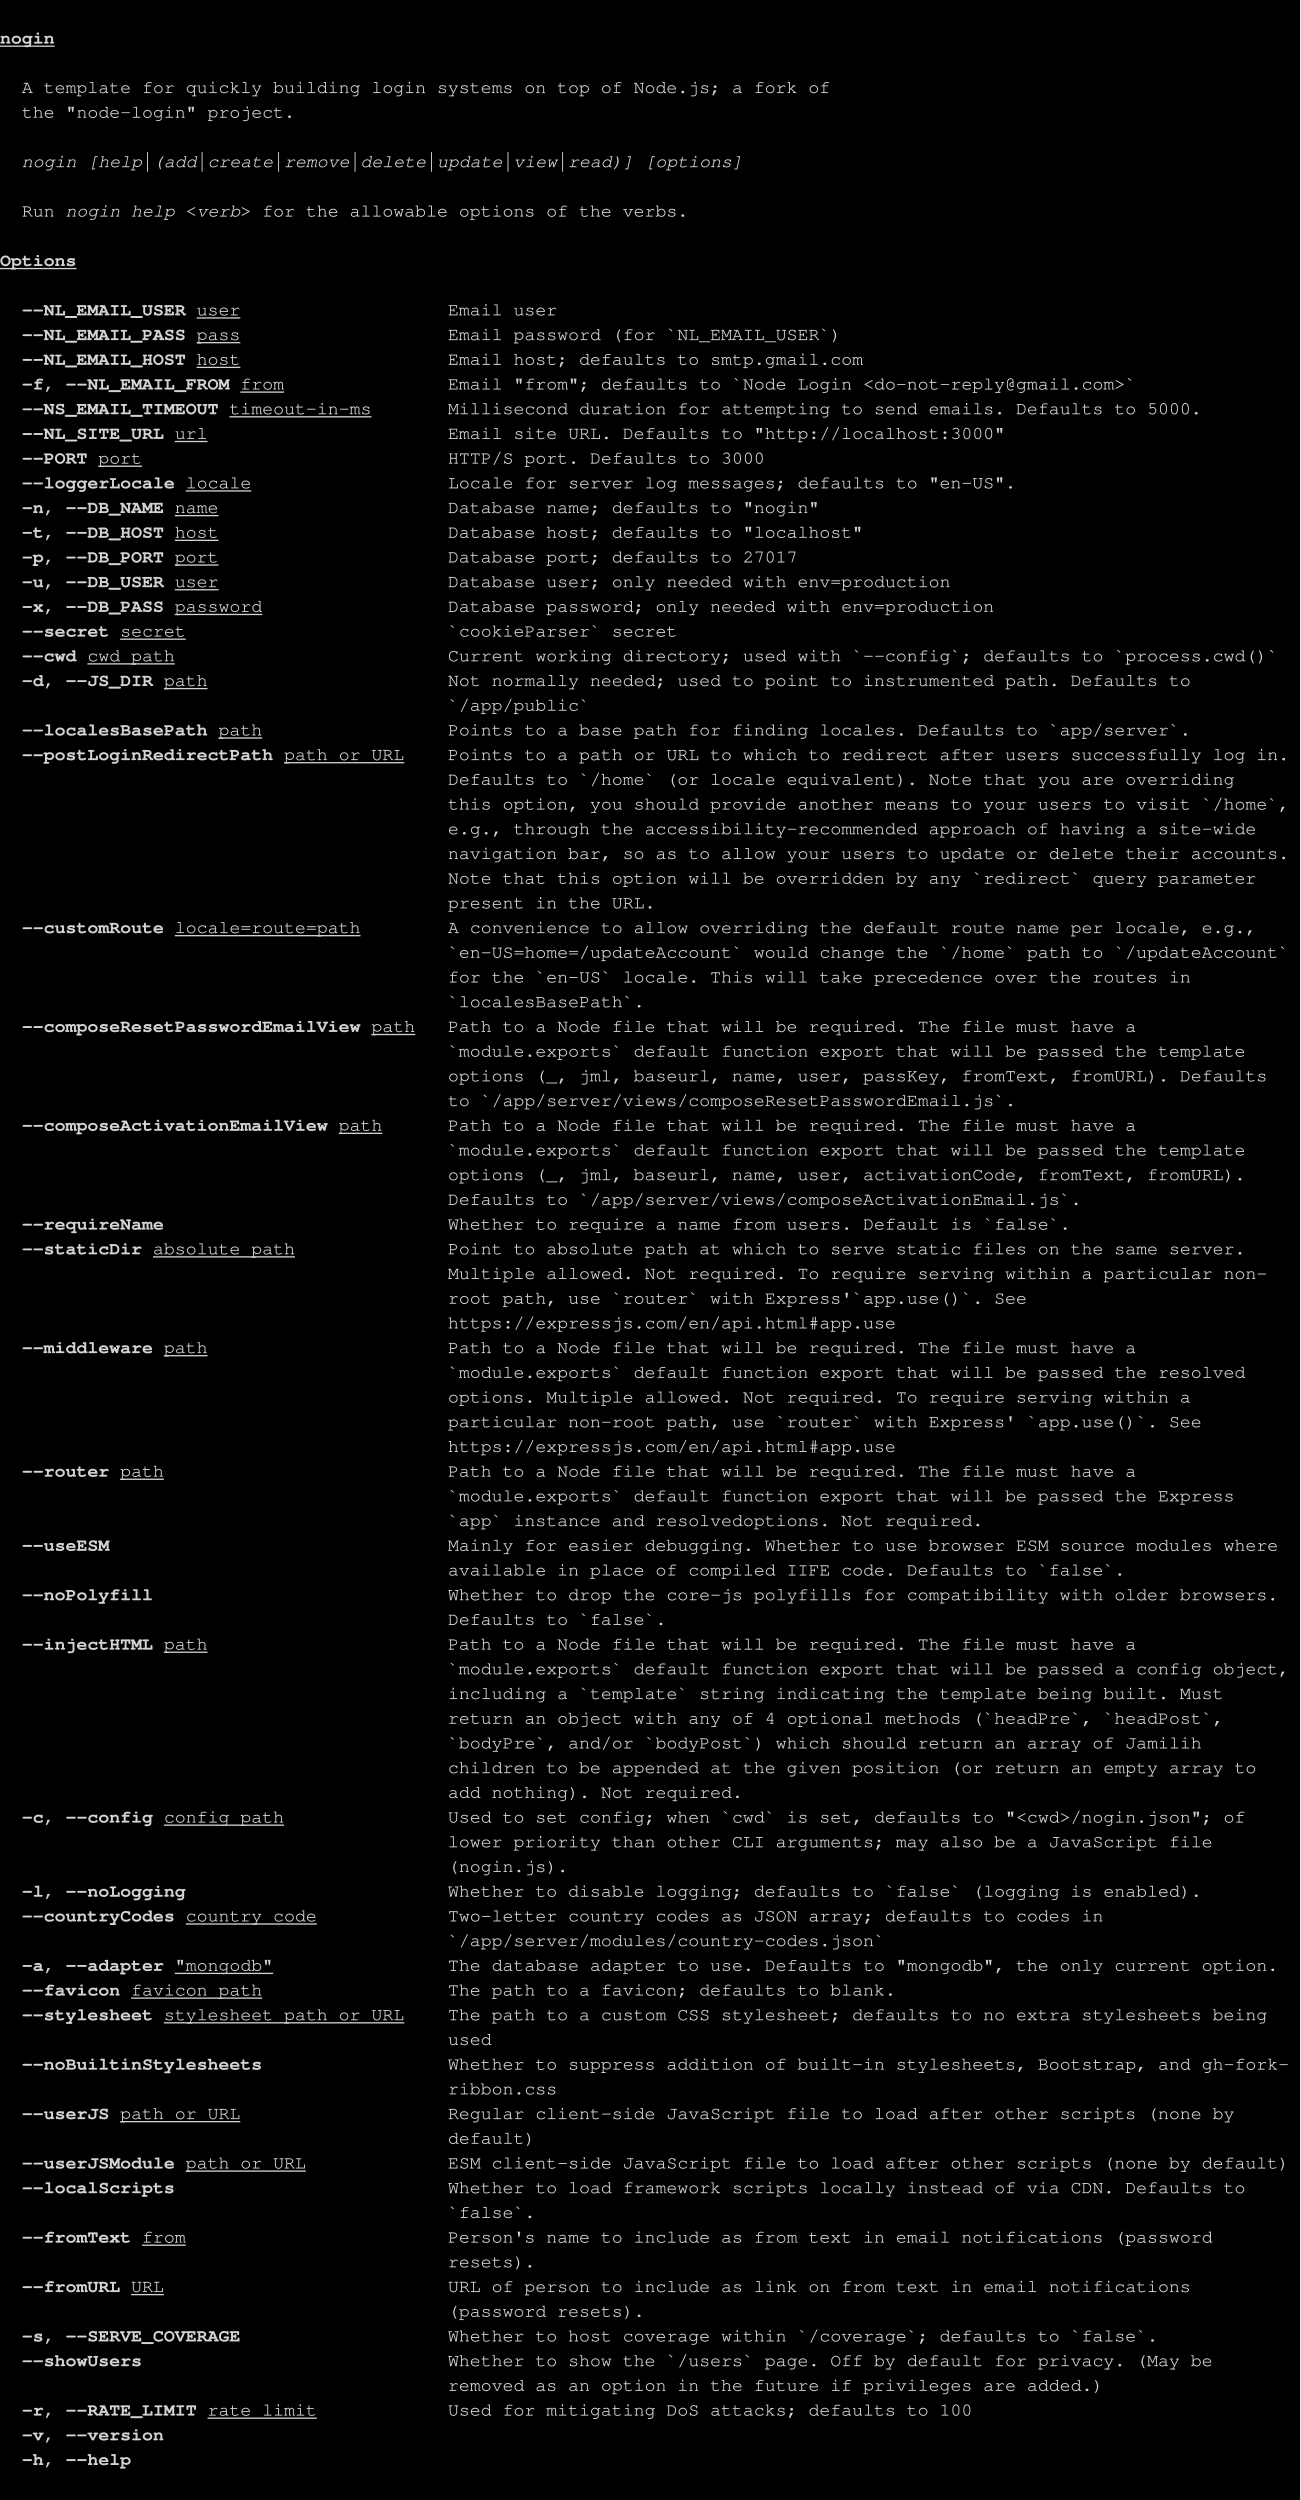
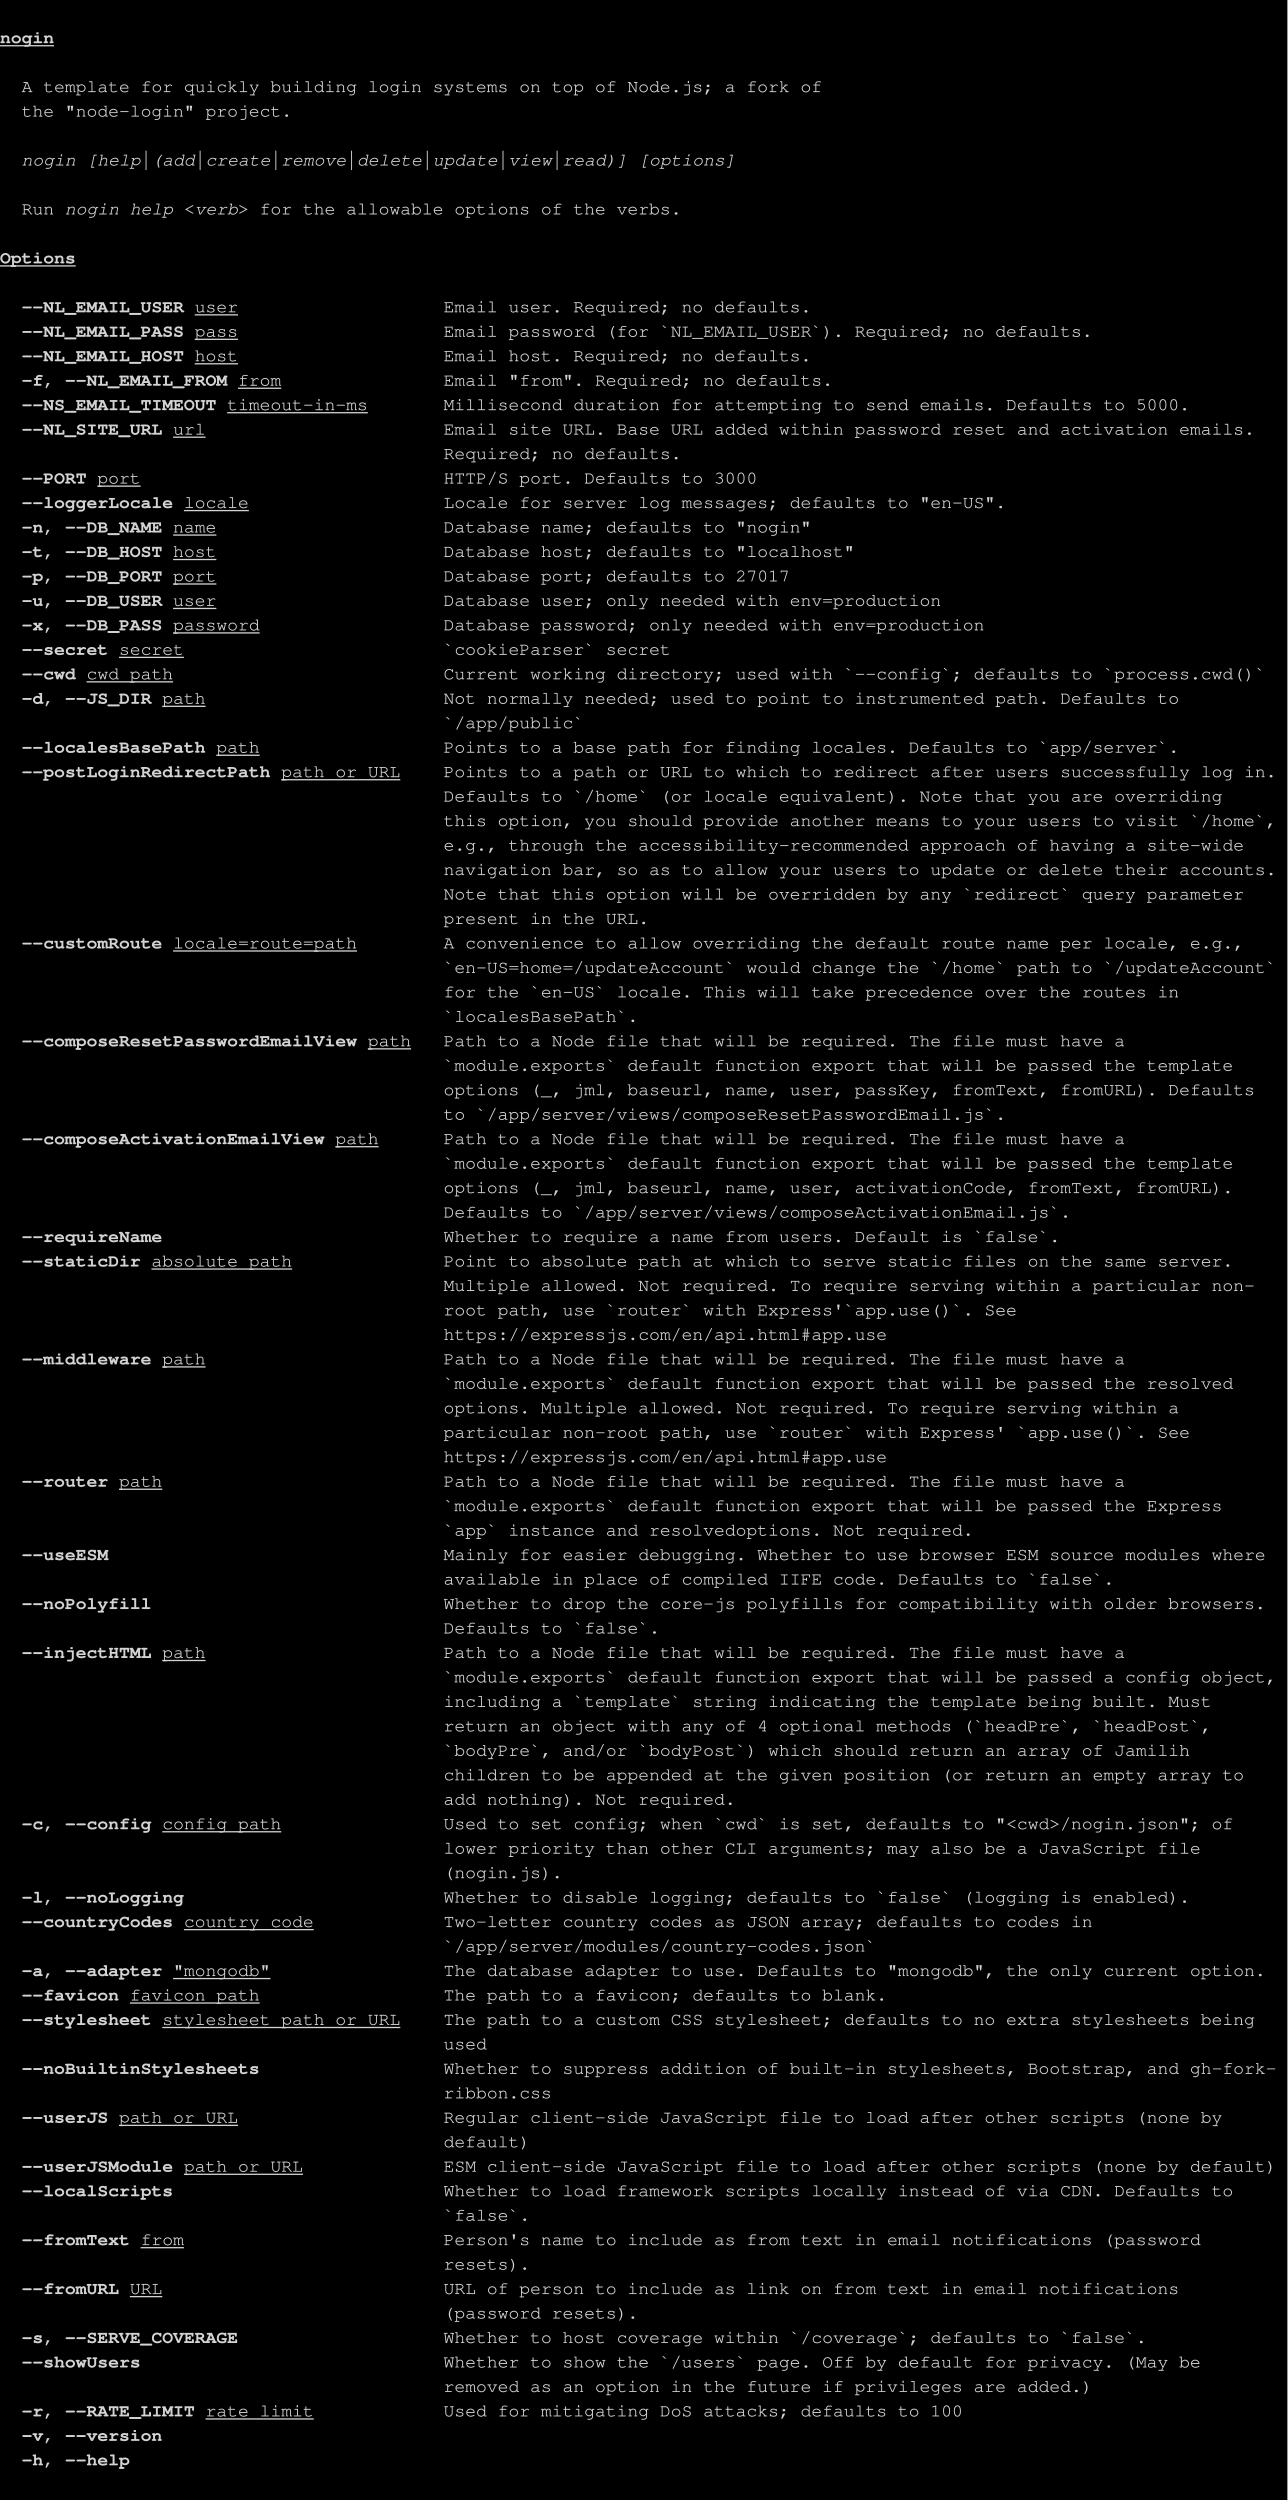
- <svg xmlns="http://www.w3.org/2000/svg" viewBox="0, 0, 999.76, 1922.45" font-family="SauceCodePro Nerd Font, Source Code Pro, Courier" font-size="14">
+ <svg xmlns="http://www.w3.org/2000/svg" viewBox="0, 0, 999.76, 1941.45" font-family="SauceCodePro Nerd Font, Source Code Pro, Courier" font-size="14">
  <g fill="#D3D3D3">
-     <rect x="0" y="0" width="999.76" height="1922.45" fill="#000000" />
+     <rect x="0" y="0" width="999.76" height="1941.45" fill="#000000" />
    <path d="M0,35.515 L42.007,35.515 Z" stroke="#D3D3D3" />
    <text x="0" y="33.55" font-weight="bold">nogin</text>
    <text x="16.8" y="71.55">  A template for quickly building login systems on top of Node.js; a fork of    </text>
    <text x="16.8" y="90.55">  the "node-login" project.                                                     </text>
    <text x="16.8" y="128.55" font-style="italic">nogin [help|(add|create|remove|delete|update|view|read)] [options]</text>
    <text x="16.8" y="166.55">  Run </text>
    <text x="50.41" y="166.55" font-style="italic">nogin help &lt;verb&gt;</text>
    <text x="201.63" y="166.55"> for the allowable options of the verbs.                 </text>
    <path d="M0,206.515 L58.81,206.515 Z" stroke="#D3D3D3" />
    <text x="0" y="204.55" font-weight="bold">Options</text>
    <text x="16.8" y="242.55" font-weight="bold">--NL_EMAIL_USER</text>
    <path d="M151.225,244.515 L184.83,244.515 Z" stroke="#D3D3D3" />
    <text x="151.22" y="242.55">user</text>
-     <text x="344.46" y="242.55">                   Email user                                                                    </text>
+     <text x="344.46" y="242.55">                   Email user. Required; no defaults.                                            </text>
    <text x="16.8" y="261.55" font-weight="bold">--NL_EMAIL_PASS</text>
    <path d="M151.225,263.515 L184.83,263.515 Z" stroke="#D3D3D3" />
    <text x="151.22" y="261.55">pass</text>
-     <text x="344.46" y="261.55">                   Email password (for `NL_EMAIL_USER`)                                          </text>
+     <text x="344.46" y="261.55">                   Email password (for `NL_EMAIL_USER`). Required; no defaults.                  </text>
    <text x="16.8" y="280.55" font-weight="bold">--NL_EMAIL_HOST</text>
    <path d="M151.225,282.515 L184.83,282.515 Z" stroke="#D3D3D3" />
    <text x="151.22" y="280.55">host</text>
-     <text x="344.46" y="280.55">                   Email host; defaults to smtp.gmail.com                                        </text>
+     <text x="344.46" y="280.55">                   Email host. Required; no defaults.                                            </text>
    <text x="16.8" y="299.55" font-weight="bold">-f</text>
    <text x="33.61" y="299.55">, </text>
    <text x="50.41" y="299.55" font-weight="bold">--NL_EMAIL_FROM</text>
    <path d="M184.83,301.515 L218.436,301.515 Z" stroke="#D3D3D3" />
    <text x="184.83" y="299.55">from</text>
-     <text x="344.46" y="299.55">               Email "from"; defaults to `Node Login &lt;do-not-reply@gmail.com&gt;`               </text>
+     <text x="344.46" y="299.55">               Email "from". Required; no defaults.                                          </text>
    <text x="16.8" y="318.55" font-weight="bold">--NS_EMAIL_TIMEOUT</text>
    <path d="M176.429,320.515 L285.646,320.515 Z" stroke="#D3D3D3" />
    <text x="176.43" y="318.55">timeout-in-ms</text>
    <text x="344.46" y="318.55">       Millisecond duration for attempting to send emails. Defaults to 5000.         </text>
    <text x="16.8" y="337.55" font-weight="bold">--NL_SITE_URL</text>
    <path d="M134.422,339.515 L159.626,339.515 Z" stroke="#D3D3D3" />
    <text x="134.42" y="337.55">url</text>
-     <text x="344.46" y="337.55">                      Email site URL. Defaults to "http://localhost:3000"                           </text>
-     <text x="16.8" y="356.55" font-weight="bold">--PORT</text>
-     <path d="M75.612,358.515 L109.218,358.515 Z" stroke="#D3D3D3" />
-     <text x="75.61" y="356.55">port</text>
-     <text x="344.46" y="356.55">                            HTTP/S port. Defaults to 3000                                                 </text>
-     <text x="16.8" y="375.55" font-weight="bold">--loggerLocale</text>
-     <path d="M142.823,377.515 L193.231,377.515 Z" stroke="#D3D3D3" />
-     <text x="142.82" y="375.55">locale</text>
-     <text x="344.46" y="375.55">                  Locale for server log messages; defaults to "en-US".                          </text>
-     <text x="16.8" y="394.55" font-weight="bold">-n</text>
-     <text x="33.61" y="394.55">, </text>
-     <text x="50.41" y="394.55" font-weight="bold">--DB_NAME</text>
-     <path d="M134.422,396.515 L168.027,396.515 Z" stroke="#D3D3D3" />
-     <text x="134.42" y="394.55">name</text>
-     <text x="344.46" y="394.55">                     Database name; defaults to "nogin"                                            </text>
-     <text x="16.8" y="413.55" font-weight="bold">-t</text>
+     <text x="344.46" y="337.55">                      Email site URL. Base URL added within password reset and activation emails.   </text>
+     <text x="344.46" y="356.55">                                         Required; no defaults.                                                        </text>
+     <text x="16.8" y="375.55" font-weight="bold">--PORT</text>
+     <path d="M75.612,377.515 L109.218,377.515 Z" stroke="#D3D3D3" />
+     <text x="75.61" y="375.55">port</text>
+     <text x="344.46" y="375.55">                            HTTP/S port. Defaults to 3000                                                 </text>
+     <text x="16.8" y="394.55" font-weight="bold">--loggerLocale</text>
+     <path d="M142.823,396.515 L193.231,396.515 Z" stroke="#D3D3D3" />
+     <text x="142.82" y="394.55">locale</text>
+     <text x="344.46" y="394.55">                  Locale for server log messages; defaults to "en-US".                          </text>
+     <text x="16.8" y="413.55" font-weight="bold">-n</text>
    <text x="33.61" y="413.55">, </text>
-     <text x="50.41" y="413.55" font-weight="bold">--DB_HOST</text>
+     <text x="50.41" y="413.55" font-weight="bold">--DB_NAME</text>
    <path d="M134.422,415.515 L168.027,415.515 Z" stroke="#D3D3D3" />
-     <text x="134.42" y="413.55">host</text>
-     <text x="344.46" y="413.55">                     Database host; defaults to "localhost"                                        </text>
-     <text x="16.8" y="432.55" font-weight="bold">-p</text>
+     <text x="134.42" y="413.55">name</text>
+     <text x="344.46" y="413.55">                     Database name; defaults to "nogin"                                            </text>
+     <text x="16.8" y="432.55" font-weight="bold">-t</text>
    <text x="33.61" y="432.55">, </text>
-     <text x="50.41" y="432.55" font-weight="bold">--DB_PORT</text>
+     <text x="50.41" y="432.55" font-weight="bold">--DB_HOST</text>
    <path d="M134.422,434.515 L168.027,434.515 Z" stroke="#D3D3D3" />
-     <text x="134.42" y="432.55">port</text>
-     <text x="344.46" y="432.55">                     Database port; defaults to 27017                                              </text>
-     <text x="16.8" y="451.55" font-weight="bold">-u</text>
+     <text x="134.42" y="432.55">host</text>
+     <text x="344.46" y="432.55">                     Database host; defaults to "localhost"                                        </text>
+     <text x="16.8" y="451.55" font-weight="bold">-p</text>
    <text x="33.61" y="451.55">, </text>
-     <text x="50.41" y="451.55" font-weight="bold">--DB_USER</text>
+     <text x="50.41" y="451.55" font-weight="bold">--DB_PORT</text>
    <path d="M134.422,453.515 L168.027,453.515 Z" stroke="#D3D3D3" />
-     <text x="134.42" y="451.55">user</text>
-     <text x="344.46" y="451.55">                     Database user; only needed with env=production                                </text>
-     <text x="16.8" y="470.55" font-weight="bold">-x</text>
+     <text x="134.42" y="451.55">port</text>
+     <text x="344.46" y="451.55">                     Database port; defaults to 27017                                              </text>
+     <text x="16.8" y="470.55" font-weight="bold">-u</text>
    <text x="33.61" y="470.55">, </text>
-     <text x="50.41" y="470.55" font-weight="bold">--DB_PASS</text>
-     <path d="M134.422,472.515 L201.633,472.515 Z" stroke="#D3D3D3" />
-     <text x="134.42" y="470.55">password</text>
-     <text x="344.46" y="470.55">                 Database password; only needed with env=production                            </text>
-     <text x="16.8" y="489.55" font-weight="bold">--secret</text>
-     <path d="M92.415,491.515 L142.823,491.515 Z" stroke="#D3D3D3" />
-     <text x="92.42" y="489.55">secret</text>
-     <text x="344.46" y="489.55">                        `cookieParser` secret                                                         </text>
-     <text x="16.8" y="508.55" font-weight="bold">--cwd</text>
-     <path d="M67.211,510.515 L134.422,510.515 Z" stroke="#D3D3D3" />
-     <text x="67.21" y="508.55">cwd path</text>
-     <text x="344.46" y="508.55">                         Current working directory; used with `--config`; defaults to `process.cwd()`  </text>
-     <text x="16.8" y="527.55" font-weight="bold">-d</text>
-     <text x="33.61" y="527.55">, </text>
-     <text x="50.41" y="527.55" font-weight="bold">--JS_DIR</text>
-     <path d="M126.021,529.515 L159.626,529.515 Z" stroke="#D3D3D3" />
-     <text x="126.02" y="527.55">path</text>
-     <text x="344.46" y="527.55">                      Not normally needed; used to point to instrumented path. Defaults to          </text>
-     <text x="344.46" y="546.55">                                         `/app/public`                                                                 </text>
-     <text x="16.8" y="565.55" font-weight="bold">--localesBasePath</text>
-     <path d="M168.027,567.515 L201.633,567.515 Z" stroke="#D3D3D3" />
-     <text x="168.03" y="565.55">path</text>
-     <text x="344.46" y="565.55">                 Points to a base path for finding locales. Defaults to `app/server`.          </text>
-     <text x="16.8" y="584.55" font-weight="bold">--postLoginRedirectPath</text>
-     <path d="M218.436,586.515 L310.851,586.515 Z" stroke="#D3D3D3" />
-     <text x="218.44" y="584.55">path or URL</text>
-     <text x="344.46" y="584.55">    Points to a path or URL to which to redirect after users successfully log in. </text>
-     <text x="344.46" y="603.55">                                         Defaults to `/home` (or locale equivalent). Note that you are overriding      </text>
-     <text x="344.46" y="622.55">                                         this option, you should provide another means to your users to visit `/home`, </text>
-     <text x="344.46" y="641.55">                                         e.g., through the accessibility-recommended approach of having a site-wide    </text>
-     <text x="344.46" y="660.55">                                         navigation bar, so as to allow your users to update or delete their accounts. </text>
-     <text x="344.46" y="679.55">                                         Note that this option will be overridden by any `redirect` query parameter    </text>
-     <text x="344.46" y="698.55">                                         present in the URL.                                                           </text>
-     <text x="16.8" y="717.55" font-weight="bold">--customRoute</text>
-     <path d="M134.422,719.515 L277.245,719.515 Z" stroke="#D3D3D3" />
-     <text x="134.42" y="717.55">locale=route=path</text>
-     <text x="344.46" y="717.55">        A convenience to allow overriding the default route name per locale, e.g.,    </text>
-     <text x="344.46" y="736.55">                                         `en-US=home=/updateAccount` would change the `/home` path to `/updateAccount` </text>
-     <text x="344.46" y="755.55">                                         for the `en-US` locale. This will take precedence over the routes in          </text>
-     <text x="344.46" y="774.55">                                         `localesBasePath`.                                                            </text>
-     <text x="16.8" y="793.55" font-weight="bold">--composeResetPasswordEmailView</text>
-     <path d="M285.646,795.515 L319.252,795.515 Z" stroke="#D3D3D3" />
-     <text x="285.65" y="793.55">path</text>
-     <text x="344.46" y="793.55">   Path to a Node file that will be required. The file must have a               </text>
-     <text x="344.46" y="812.55">                                         `module.exports` default function export that will be passed the template     </text>
-     <text x="344.46" y="831.55">                                         options (_, jml, baseurl, name, user, passKey, fromText, fromURL). Defaults   </text>
-     <text x="344.46" y="850.55">                                         to `/app/server/views/composeResetPasswordEmail.js`.                          </text>
-     <text x="16.8" y="869.55" font-weight="bold">--composeActivationEmailView</text>
-     <path d="M260.442,871.515 L294.048,871.515 Z" stroke="#D3D3D3" />
-     <text x="260.44" y="869.55">path</text>
-     <text x="344.46" y="869.55">      Path to a Node file that will be required. The file must have a               </text>
-     <text x="344.46" y="888.55">                                         `module.exports` default function export that will be passed the template     </text>
-     <text x="344.46" y="907.55">                                         options (_, jml, baseurl, name, user, activationCode, fromText, fromURL).     </text>
-     <text x="344.46" y="926.55">                                         Defaults to `/app/server/views/composeActivationEmail.js`.                    </text>
-     <text x="16.8" y="945.55" font-weight="bold">--requireName</text>
-     <text x="344.46" y="945.55">                          Whether to require a name from users. Default is `false`.                     </text>
-     <text x="16.8" y="964.55" font-weight="bold">--staticDir</text>
-     <path d="M117.619,966.515 L226.837,966.515 Z" stroke="#D3D3D3" />
-     <text x="117.62" y="964.55">absolute path</text>
-     <text x="344.46" y="964.55">              Point to absolute path at which to serve static files on the same server.     </text>
-     <text x="344.46" y="983.55">                                         Multiple allowed. Not required. To require serving within a particular non-   </text>
-     <text x="344.46" y="1002.55">                                         root path, use `router` with Express'`app.use()`. See                         </text>
-     <text x="344.46" y="1021.55">                                         https://expressjs.com/en/api.html#app.use                                     </text>
-     <text x="16.8" y="1040.55" font-weight="bold">--middleware</text>
-     <path d="M126.021,1042.515 L159.626,1042.515 Z" stroke="#D3D3D3" />
-     <text x="126.02" y="1040.55">path</text>
-     <text x="344.46" y="1040.55">                      Path to a Node file that will be required. The file must have a               </text>
-     <text x="344.46" y="1059.55">                                         `module.exports` default function export that will be passed the resolved     </text>
-     <text x="344.46" y="1078.55">                                         options. Multiple allowed. Not required. To require serving within a          </text>
-     <text x="344.46" y="1097.55">                                         particular non-root path, use `router` with Express' `app.use()`. See         </text>
-     <text x="344.46" y="1116.55">                                         https://expressjs.com/en/api.html#app.use                                     </text>
-     <text x="16.8" y="1135.55" font-weight="bold">--router</text>
-     <path d="M92.415,1137.515 L126.021,1137.515 Z" stroke="#D3D3D3" />
-     <text x="92.42" y="1135.55">path</text>
-     <text x="344.46" y="1135.55">                          Path to a Node file that will be required. The file must have a               </text>
-     <text x="344.46" y="1154.55">                                         `module.exports` default function export that will be passed the Express      </text>
-     <text x="344.46" y="1173.55">                                         `app` instance and resolvedoptions. Not required.                             </text>
-     <text x="16.8" y="1192.55" font-weight="bold">--useESM</text>
-     <text x="344.46" y="1192.55">                               Mainly for easier debugging. Whether to use browser ESM source modules where  </text>
-     <text x="344.46" y="1211.55">                                         available in place of compiled IIFE code. Defaults to `false`.                </text>
-     <text x="16.8" y="1230.55" font-weight="bold">--noPolyfill</text>
-     <text x="344.46" y="1230.55">                           Whether to drop the core-js polyfills for compatibility with older browsers.  </text>
-     <text x="344.46" y="1249.55">                                         Defaults to `false`.                                                          </text>
-     <text x="16.8" y="1268.55" font-weight="bold">--injectHTML</text>
-     <path d="M126.021,1270.515 L159.626,1270.515 Z" stroke="#D3D3D3" />
-     <text x="126.02" y="1268.55">path</text>
-     <text x="344.46" y="1268.55">                      Path to a Node file that will be required. The file must have a               </text>
-     <text x="344.46" y="1287.55">                                         `module.exports` default function export that will be passed a config object, </text>
-     <text x="344.46" y="1306.55">                                         including a `template` string indicating the template being built. Must       </text>
-     <text x="344.46" y="1325.55">                                         return an object with any of 4 optional methods (`headPre`, `headPost`,       </text>
-     <text x="344.46" y="1344.55">                                         `bodyPre`, and/or `bodyPost`) which should return an array of Jamilih         </text>
-     <text x="344.46" y="1363.55">                                         children to be appended at the given position (or return an empty array to    </text>
-     <text x="344.46" y="1382.55">                                         add nothing). Not required.                                                   </text>
-     <text x="16.8" y="1401.55" font-weight="bold">-c</text>
-     <text x="33.61" y="1401.55">, </text>
-     <text x="50.41" y="1401.55" font-weight="bold">--config</text>
-     <path d="M126.021,1403.515 L218.436,1403.515 Z" stroke="#D3D3D3" />
-     <text x="126.02" y="1401.55">config path</text>
-     <text x="344.46" y="1401.55">               Used to set config; when `cwd` is set, defaults to "&lt;cwd&gt;/nogin.json"; of     </text>
-     <text x="344.46" y="1420.55">                                         lower priority than other CLI arguments; may also be a JavaScript file        </text>
-     <text x="344.46" y="1439.55">                                         (nogin.js).                                                                   </text>
-     <text x="16.8" y="1458.55" font-weight="bold">-l</text>
-     <text x="33.61" y="1458.55">, </text>
-     <text x="50.41" y="1458.55" font-weight="bold">--noLogging</text>
-     <text x="344.46" y="1458.55">                        Whether to disable logging; defaults to `false` (logging is enabled).         </text>
-     <text x="16.8" y="1477.55" font-weight="bold">--countryCodes</text>
-     <path d="M142.823,1479.515 L243.64,1479.515 Z" stroke="#D3D3D3" />
-     <text x="142.82" y="1477.55">country code</text>
-     <text x="344.46" y="1477.55">            Two-letter country codes as JSON array; defaults to codes in                  </text>
-     <text x="344.46" y="1496.55">                                         `/app/server/modules/country-codes.json`                                      </text>
-     <text x="16.8" y="1515.55" font-weight="bold">-a</text>
-     <text x="33.61" y="1515.55">, </text>
-     <text x="50.41" y="1515.55" font-weight="bold">--adapter</text>
-     <path d="M134.422,1517.515 L210.034,1517.515 Z" stroke="#D3D3D3" />
-     <text x="134.42" y="1515.55">"mongodb"</text>
-     <text x="344.46" y="1515.55">                The database adapter to use. Defaults to "mongodb", the only current option.  </text>
-     <text x="16.8" y="1534.55" font-weight="bold">--favicon</text>
-     <path d="M100.816,1536.515 L201.633,1536.515 Z" stroke="#D3D3D3" />
-     <text x="100.82" y="1534.55">favicon path</text>
-     <text x="344.46" y="1534.55">                 The path to a favicon; defaults to blank.                                     </text>
-     <text x="16.8" y="1553.55" font-weight="bold">--stylesheet</text>
-     <path d="M126.021,1555.515 L310.851,1555.515 Z" stroke="#D3D3D3" />
-     <text x="126.02" y="1553.55">stylesheet path or URL</text>
-     <text x="344.46" y="1553.55">    The path to a custom CSS stylesheet; defaults to no extra stylesheets being   </text>
-     <text x="344.46" y="1572.55">                                         used                                                                          </text>
-     <text x="16.8" y="1591.55" font-weight="bold">--noBuiltinStylesheets</text>
-     <text x="344.46" y="1591.55">                 Whether to suppress addition of built-in stylesheets, Bootstrap, and gh-fork- </text>
-     <text x="344.46" y="1610.55">                                         ribbon.css                                                                    </text>
-     <text x="16.8" y="1629.55" font-weight="bold">--userJS</text>
-     <path d="M92.415,1631.515 L184.83,1631.515 Z" stroke="#D3D3D3" />
-     <text x="92.42" y="1629.55">path or URL</text>
-     <text x="344.46" y="1629.55">                   Regular client-side JavaScript file to load after other scripts (none by      </text>
-     <text x="344.46" y="1648.55">                                         default)                                                                      </text>
-     <text x="16.8" y="1667.55" font-weight="bold">--userJSModule</text>
-     <path d="M142.823,1669.515 L235.238,1669.515 Z" stroke="#D3D3D3" />
-     <text x="142.82" y="1667.55">path or URL</text>
-     <text x="344.46" y="1667.55">             ESM client-side JavaScript file to load after other scripts (none by default) </text>
-     <text x="16.8" y="1686.55" font-weight="bold">--localScripts</text>
-     <text x="344.46" y="1686.55">                         Whether to load framework scripts locally instead of via CDN. Defaults to     </text>
-     <text x="344.46" y="1705.55">                                         `false`.                                                                      </text>
-     <text x="16.8" y="1724.55" font-weight="bold">--fromText</text>
-     <path d="M109.218,1726.515 L142.823,1726.515 Z" stroke="#D3D3D3" />
-     <text x="109.22" y="1724.55">from</text>
-     <text x="344.46" y="1724.55">                        Person's name to include as from text in email notifications (password        </text>
-     <text x="344.46" y="1743.55">                                         resets).                                                                      </text>
-     <text x="16.8" y="1762.55" font-weight="bold">--fromURL</text>
-     <path d="M100.816,1764.515 L126.021,1764.515 Z" stroke="#D3D3D3" />
-     <text x="100.82" y="1762.55">URL</text>
-     <text x="344.46" y="1762.55">                          URL of person to include as link on from text in email notifications          </text>
-     <text x="344.46" y="1781.55">                                         (password resets).                                                            </text>
-     <text x="16.8" y="1800.55" font-weight="bold">-s</text>
-     <text x="33.61" y="1800.55">, </text>
-     <text x="50.41" y="1800.55" font-weight="bold">--SERVE_COVERAGE</text>
-     <text x="344.46" y="1800.55">                   Whether to host coverage within `/coverage`; defaults to `false`.             </text>
-     <text x="16.8" y="1819.55" font-weight="bold">--showUsers</text>
-     <text x="344.46" y="1819.55">                            Whether to show the `/users` page. Off by default for privacy. (May be        </text>
-     <text x="344.46" y="1838.55">                                         removed as an option in the future if privileges are added.)                  </text>
-     <text x="16.8" y="1857.55" font-weight="bold">-r</text>
-     <text x="33.61" y="1857.55">, </text>
-     <text x="50.41" y="1857.55" font-weight="bold">--RATE_LIMIT</text>
-     <path d="M159.626,1859.515 L243.64,1859.515 Z" stroke="#D3D3D3" />
-     <text x="159.63" y="1857.55">rate limit</text>
-     <text x="344.46" y="1857.55">            Used for mitigating DoS attacks; defaults to 100                              </text>
-     <text x="16.8" y="1876.55" font-weight="bold">-v</text>
+     <text x="50.41" y="470.55" font-weight="bold">--DB_USER</text>
+     <path d="M134.422,472.515 L168.027,472.515 Z" stroke="#D3D3D3" />
+     <text x="134.42" y="470.55">user</text>
+     <text x="344.46" y="470.55">                     Database user; only needed with env=production                                </text>
+     <text x="16.8" y="489.55" font-weight="bold">-x</text>
+     <text x="33.61" y="489.55">, </text>
+     <text x="50.41" y="489.55" font-weight="bold">--DB_PASS</text>
+     <path d="M134.422,491.515 L201.633,491.515 Z" stroke="#D3D3D3" />
+     <text x="134.42" y="489.55">password</text>
+     <text x="344.46" y="489.55">                 Database password; only needed with env=production                            </text>
+     <text x="16.8" y="508.55" font-weight="bold">--secret</text>
+     <path d="M92.415,510.515 L142.823,510.515 Z" stroke="#D3D3D3" />
+     <text x="92.42" y="508.55">secret</text>
+     <text x="344.46" y="508.55">                        `cookieParser` secret                                                         </text>
+     <text x="16.8" y="527.55" font-weight="bold">--cwd</text>
+     <path d="M67.211,529.515 L134.422,529.515 Z" stroke="#D3D3D3" />
+     <text x="67.21" y="527.55">cwd path</text>
+     <text x="344.46" y="527.55">                         Current working directory; used with `--config`; defaults to `process.cwd()`  </text>
+     <text x="16.8" y="546.55" font-weight="bold">-d</text>
+     <text x="33.61" y="546.55">, </text>
+     <text x="50.41" y="546.55" font-weight="bold">--JS_DIR</text>
+     <path d="M126.021,548.515 L159.626,548.515 Z" stroke="#D3D3D3" />
+     <text x="126.02" y="546.55">path</text>
+     <text x="344.46" y="546.55">                      Not normally needed; used to point to instrumented path. Defaults to          </text>
+     <text x="344.46" y="565.55">                                         `/app/public`                                                                 </text>
+     <text x="16.8" y="584.55" font-weight="bold">--localesBasePath</text>
+     <path d="M168.027,586.515 L201.633,586.515 Z" stroke="#D3D3D3" />
+     <text x="168.03" y="584.55">path</text>
+     <text x="344.46" y="584.55">                 Points to a base path for finding locales. Defaults to `app/server`.          </text>
+     <text x="16.8" y="603.55" font-weight="bold">--postLoginRedirectPath</text>
+     <path d="M218.436,605.515 L310.851,605.515 Z" stroke="#D3D3D3" />
+     <text x="218.44" y="603.55">path or URL</text>
+     <text x="344.46" y="603.55">    Points to a path or URL to which to redirect after users successfully log in. </text>
+     <text x="344.46" y="622.55">                                         Defaults to `/home` (or locale equivalent). Note that you are overriding      </text>
+     <text x="344.46" y="641.55">                                         this option, you should provide another means to your users to visit `/home`, </text>
+     <text x="344.46" y="660.55">                                         e.g., through the accessibility-recommended approach of having a site-wide    </text>
+     <text x="344.46" y="679.55">                                         navigation bar, so as to allow your users to update or delete their accounts. </text>
+     <text x="344.46" y="698.55">                                         Note that this option will be overridden by any `redirect` query parameter    </text>
+     <text x="344.46" y="717.55">                                         present in the URL.                                                           </text>
+     <text x="16.8" y="736.55" font-weight="bold">--customRoute</text>
+     <path d="M134.422,738.515 L277.245,738.515 Z" stroke="#D3D3D3" />
+     <text x="134.42" y="736.55">locale=route=path</text>
+     <text x="344.46" y="736.55">        A convenience to allow overriding the default route name per locale, e.g.,    </text>
+     <text x="344.46" y="755.55">                                         `en-US=home=/updateAccount` would change the `/home` path to `/updateAccount` </text>
+     <text x="344.46" y="774.55">                                         for the `en-US` locale. This will take precedence over the routes in          </text>
+     <text x="344.46" y="793.55">                                         `localesBasePath`.                                                            </text>
+     <text x="16.8" y="812.55" font-weight="bold">--composeResetPasswordEmailView</text>
+     <path d="M285.646,814.515 L319.252,814.515 Z" stroke="#D3D3D3" />
+     <text x="285.65" y="812.55">path</text>
+     <text x="344.46" y="812.55">   Path to a Node file that will be required. The file must have a               </text>
+     <text x="344.46" y="831.55">                                         `module.exports` default function export that will be passed the template     </text>
+     <text x="344.46" y="850.55">                                         options (_, jml, baseurl, name, user, passKey, fromText, fromURL). Defaults   </text>
+     <text x="344.46" y="869.55">                                         to `/app/server/views/composeResetPasswordEmail.js`.                          </text>
+     <text x="16.8" y="888.55" font-weight="bold">--composeActivationEmailView</text>
+     <path d="M260.442,890.515 L294.048,890.515 Z" stroke="#D3D3D3" />
+     <text x="260.44" y="888.55">path</text>
+     <text x="344.46" y="888.55">      Path to a Node file that will be required. The file must have a               </text>
+     <text x="344.46" y="907.55">                                         `module.exports` default function export that will be passed the template     </text>
+     <text x="344.46" y="926.55">                                         options (_, jml, baseurl, name, user, activationCode, fromText, fromURL).     </text>
+     <text x="344.46" y="945.55">                                         Defaults to `/app/server/views/composeActivationEmail.js`.                    </text>
+     <text x="16.8" y="964.55" font-weight="bold">--requireName</text>
+     <text x="344.46" y="964.55">                          Whether to require a name from users. Default is `false`.                     </text>
+     <text x="16.8" y="983.55" font-weight="bold">--staticDir</text>
+     <path d="M117.619,985.515 L226.837,985.515 Z" stroke="#D3D3D3" />
+     <text x="117.62" y="983.55">absolute path</text>
+     <text x="344.46" y="983.55">              Point to absolute path at which to serve static files on the same server.     </text>
+     <text x="344.46" y="1002.55">                                         Multiple allowed. Not required. To require serving within a particular non-   </text>
+     <text x="344.46" y="1021.55">                                         root path, use `router` with Express'`app.use()`. See                         </text>
+     <text x="344.46" y="1040.55">                                         https://expressjs.com/en/api.html#app.use                                     </text>
+     <text x="16.8" y="1059.55" font-weight="bold">--middleware</text>
+     <path d="M126.021,1061.515 L159.626,1061.515 Z" stroke="#D3D3D3" />
+     <text x="126.02" y="1059.55">path</text>
+     <text x="344.46" y="1059.55">                      Path to a Node file that will be required. The file must have a               </text>
+     <text x="344.46" y="1078.55">                                         `module.exports` default function export that will be passed the resolved     </text>
+     <text x="344.46" y="1097.55">                                         options. Multiple allowed. Not required. To require serving within a          </text>
+     <text x="344.46" y="1116.55">                                         particular non-root path, use `router` with Express' `app.use()`. See         </text>
+     <text x="344.46" y="1135.55">                                         https://expressjs.com/en/api.html#app.use                                     </text>
+     <text x="16.8" y="1154.55" font-weight="bold">--router</text>
+     <path d="M92.415,1156.515 L126.021,1156.515 Z" stroke="#D3D3D3" />
+     <text x="92.42" y="1154.55">path</text>
+     <text x="344.46" y="1154.55">                          Path to a Node file that will be required. The file must have a               </text>
+     <text x="344.46" y="1173.55">                                         `module.exports` default function export that will be passed the Express      </text>
+     <text x="344.46" y="1192.55">                                         `app` instance and resolvedoptions. Not required.                             </text>
+     <text x="16.8" y="1211.55" font-weight="bold">--useESM</text>
+     <text x="344.46" y="1211.55">                               Mainly for easier debugging. Whether to use browser ESM source modules where  </text>
+     <text x="344.46" y="1230.55">                                         available in place of compiled IIFE code. Defaults to `false`.                </text>
+     <text x="16.8" y="1249.55" font-weight="bold">--noPolyfill</text>
+     <text x="344.46" y="1249.55">                           Whether to drop the core-js polyfills for compatibility with older browsers.  </text>
+     <text x="344.46" y="1268.55">                                         Defaults to `false`.                                                          </text>
+     <text x="16.8" y="1287.55" font-weight="bold">--injectHTML</text>
+     <path d="M126.021,1289.515 L159.626,1289.515 Z" stroke="#D3D3D3" />
+     <text x="126.02" y="1287.55">path</text>
+     <text x="344.46" y="1287.55">                      Path to a Node file that will be required. The file must have a               </text>
+     <text x="344.46" y="1306.55">                                         `module.exports` default function export that will be passed a config object, </text>
+     <text x="344.46" y="1325.55">                                         including a `template` string indicating the template being built. Must       </text>
+     <text x="344.46" y="1344.55">                                         return an object with any of 4 optional methods (`headPre`, `headPost`,       </text>
+     <text x="344.46" y="1363.55">                                         `bodyPre`, and/or `bodyPost`) which should return an array of Jamilih         </text>
+     <text x="344.46" y="1382.55">                                         children to be appended at the given position (or return an empty array to    </text>
+     <text x="344.46" y="1401.55">                                         add nothing). Not required.                                                   </text>
+     <text x="16.8" y="1420.55" font-weight="bold">-c</text>
+     <text x="33.61" y="1420.55">, </text>
+     <text x="50.41" y="1420.55" font-weight="bold">--config</text>
+     <path d="M126.021,1422.515 L218.436,1422.515 Z" stroke="#D3D3D3" />
+     <text x="126.02" y="1420.55">config path</text>
+     <text x="344.46" y="1420.55">               Used to set config; when `cwd` is set, defaults to "&lt;cwd&gt;/nogin.json"; of     </text>
+     <text x="344.46" y="1439.55">                                         lower priority than other CLI arguments; may also be a JavaScript file        </text>
+     <text x="344.46" y="1458.55">                                         (nogin.js).                                                                   </text>
+     <text x="16.8" y="1477.55" font-weight="bold">-l</text>
+     <text x="33.61" y="1477.55">, </text>
+     <text x="50.41" y="1477.55" font-weight="bold">--noLogging</text>
+     <text x="344.46" y="1477.55">                        Whether to disable logging; defaults to `false` (logging is enabled).         </text>
+     <text x="16.8" y="1496.55" font-weight="bold">--countryCodes</text>
+     <path d="M142.823,1498.515 L243.64,1498.515 Z" stroke="#D3D3D3" />
+     <text x="142.82" y="1496.55">country code</text>
+     <text x="344.46" y="1496.55">            Two-letter country codes as JSON array; defaults to codes in                  </text>
+     <text x="344.46" y="1515.55">                                         `/app/server/modules/country-codes.json`                                      </text>
+     <text x="16.8" y="1534.55" font-weight="bold">-a</text>
+     <text x="33.61" y="1534.55">, </text>
+     <text x="50.41" y="1534.55" font-weight="bold">--adapter</text>
+     <path d="M134.422,1536.515 L210.034,1536.515 Z" stroke="#D3D3D3" />
+     <text x="134.42" y="1534.55">"mongodb"</text>
+     <text x="344.46" y="1534.55">                The database adapter to use. Defaults to "mongodb", the only current option.  </text>
+     <text x="16.8" y="1553.55" font-weight="bold">--favicon</text>
+     <path d="M100.816,1555.515 L201.633,1555.515 Z" stroke="#D3D3D3" />
+     <text x="100.82" y="1553.55">favicon path</text>
+     <text x="344.46" y="1553.55">                 The path to a favicon; defaults to blank.                                     </text>
+     <text x="16.8" y="1572.55" font-weight="bold">--stylesheet</text>
+     <path d="M126.021,1574.515 L310.851,1574.515 Z" stroke="#D3D3D3" />
+     <text x="126.02" y="1572.55">stylesheet path or URL</text>
+     <text x="344.46" y="1572.55">    The path to a custom CSS stylesheet; defaults to no extra stylesheets being   </text>
+     <text x="344.46" y="1591.55">                                         used                                                                          </text>
+     <text x="16.8" y="1610.55" font-weight="bold">--noBuiltinStylesheets</text>
+     <text x="344.46" y="1610.55">                 Whether to suppress addition of built-in stylesheets, Bootstrap, and gh-fork- </text>
+     <text x="344.46" y="1629.55">                                         ribbon.css                                                                    </text>
+     <text x="16.8" y="1648.55" font-weight="bold">--userJS</text>
+     <path d="M92.415,1650.515 L184.83,1650.515 Z" stroke="#D3D3D3" />
+     <text x="92.42" y="1648.55">path or URL</text>
+     <text x="344.46" y="1648.55">                   Regular client-side JavaScript file to load after other scripts (none by      </text>
+     <text x="344.46" y="1667.55">                                         default)                                                                      </text>
+     <text x="16.8" y="1686.55" font-weight="bold">--userJSModule</text>
+     <path d="M142.823,1688.515 L235.238,1688.515 Z" stroke="#D3D3D3" />
+     <text x="142.82" y="1686.55">path or URL</text>
+     <text x="344.46" y="1686.55">             ESM client-side JavaScript file to load after other scripts (none by default) </text>
+     <text x="16.8" y="1705.55" font-weight="bold">--localScripts</text>
+     <text x="344.46" y="1705.55">                         Whether to load framework scripts locally instead of via CDN. Defaults to     </text>
+     <text x="344.46" y="1724.55">                                         `false`.                                                                      </text>
+     <text x="16.8" y="1743.55" font-weight="bold">--fromText</text>
+     <path d="M109.218,1745.515 L142.823,1745.515 Z" stroke="#D3D3D3" />
+     <text x="109.22" y="1743.55">from</text>
+     <text x="344.46" y="1743.55">                        Person's name to include as from text in email notifications (password        </text>
+     <text x="344.46" y="1762.55">                                         resets).                                                                      </text>
+     <text x="16.8" y="1781.55" font-weight="bold">--fromURL</text>
+     <path d="M100.816,1783.515 L126.021,1783.515 Z" stroke="#D3D3D3" />
+     <text x="100.82" y="1781.55">URL</text>
+     <text x="344.46" y="1781.55">                          URL of person to include as link on from text in email notifications          </text>
+     <text x="344.46" y="1800.55">                                         (password resets).                                                            </text>
+     <text x="16.8" y="1819.55" font-weight="bold">-s</text>
+     <text x="33.61" y="1819.55">, </text>
+     <text x="50.41" y="1819.55" font-weight="bold">--SERVE_COVERAGE</text>
+     <text x="344.46" y="1819.55">                   Whether to host coverage within `/coverage`; defaults to `false`.             </text>
+     <text x="16.8" y="1838.55" font-weight="bold">--showUsers</text>
+     <text x="344.46" y="1838.55">                            Whether to show the `/users` page. Off by default for privacy. (May be        </text>
+     <text x="344.46" y="1857.55">                                         removed as an option in the future if privileges are added.)                  </text>
+     <text x="16.8" y="1876.55" font-weight="bold">-r</text>
    <text x="33.61" y="1876.55">, </text>
-     <text x="50.41" y="1876.55" font-weight="bold">--version</text>
-     <text x="16.8" y="1895.55" font-weight="bold">-h</text>
+     <text x="50.41" y="1876.55" font-weight="bold">--RATE_LIMIT</text>
+     <path d="M159.626,1878.515 L243.64,1878.515 Z" stroke="#D3D3D3" />
+     <text x="159.63" y="1876.55">rate limit</text>
+     <text x="344.46" y="1876.55">            Used for mitigating DoS attacks; defaults to 100                              </text>
+     <text x="16.8" y="1895.55" font-weight="bold">-v</text>
    <text x="33.61" y="1895.55">, </text>
-     <text x="50.41" y="1895.55" font-weight="bold">--help</text>
+     <text x="50.41" y="1895.55" font-weight="bold">--version</text>
+     <text x="16.8" y="1914.55" font-weight="bold">-h</text>
+     <text x="33.61" y="1914.55">, </text>
+     <text x="50.41" y="1914.55" font-weight="bold">--help</text>
  </g>
</svg>
